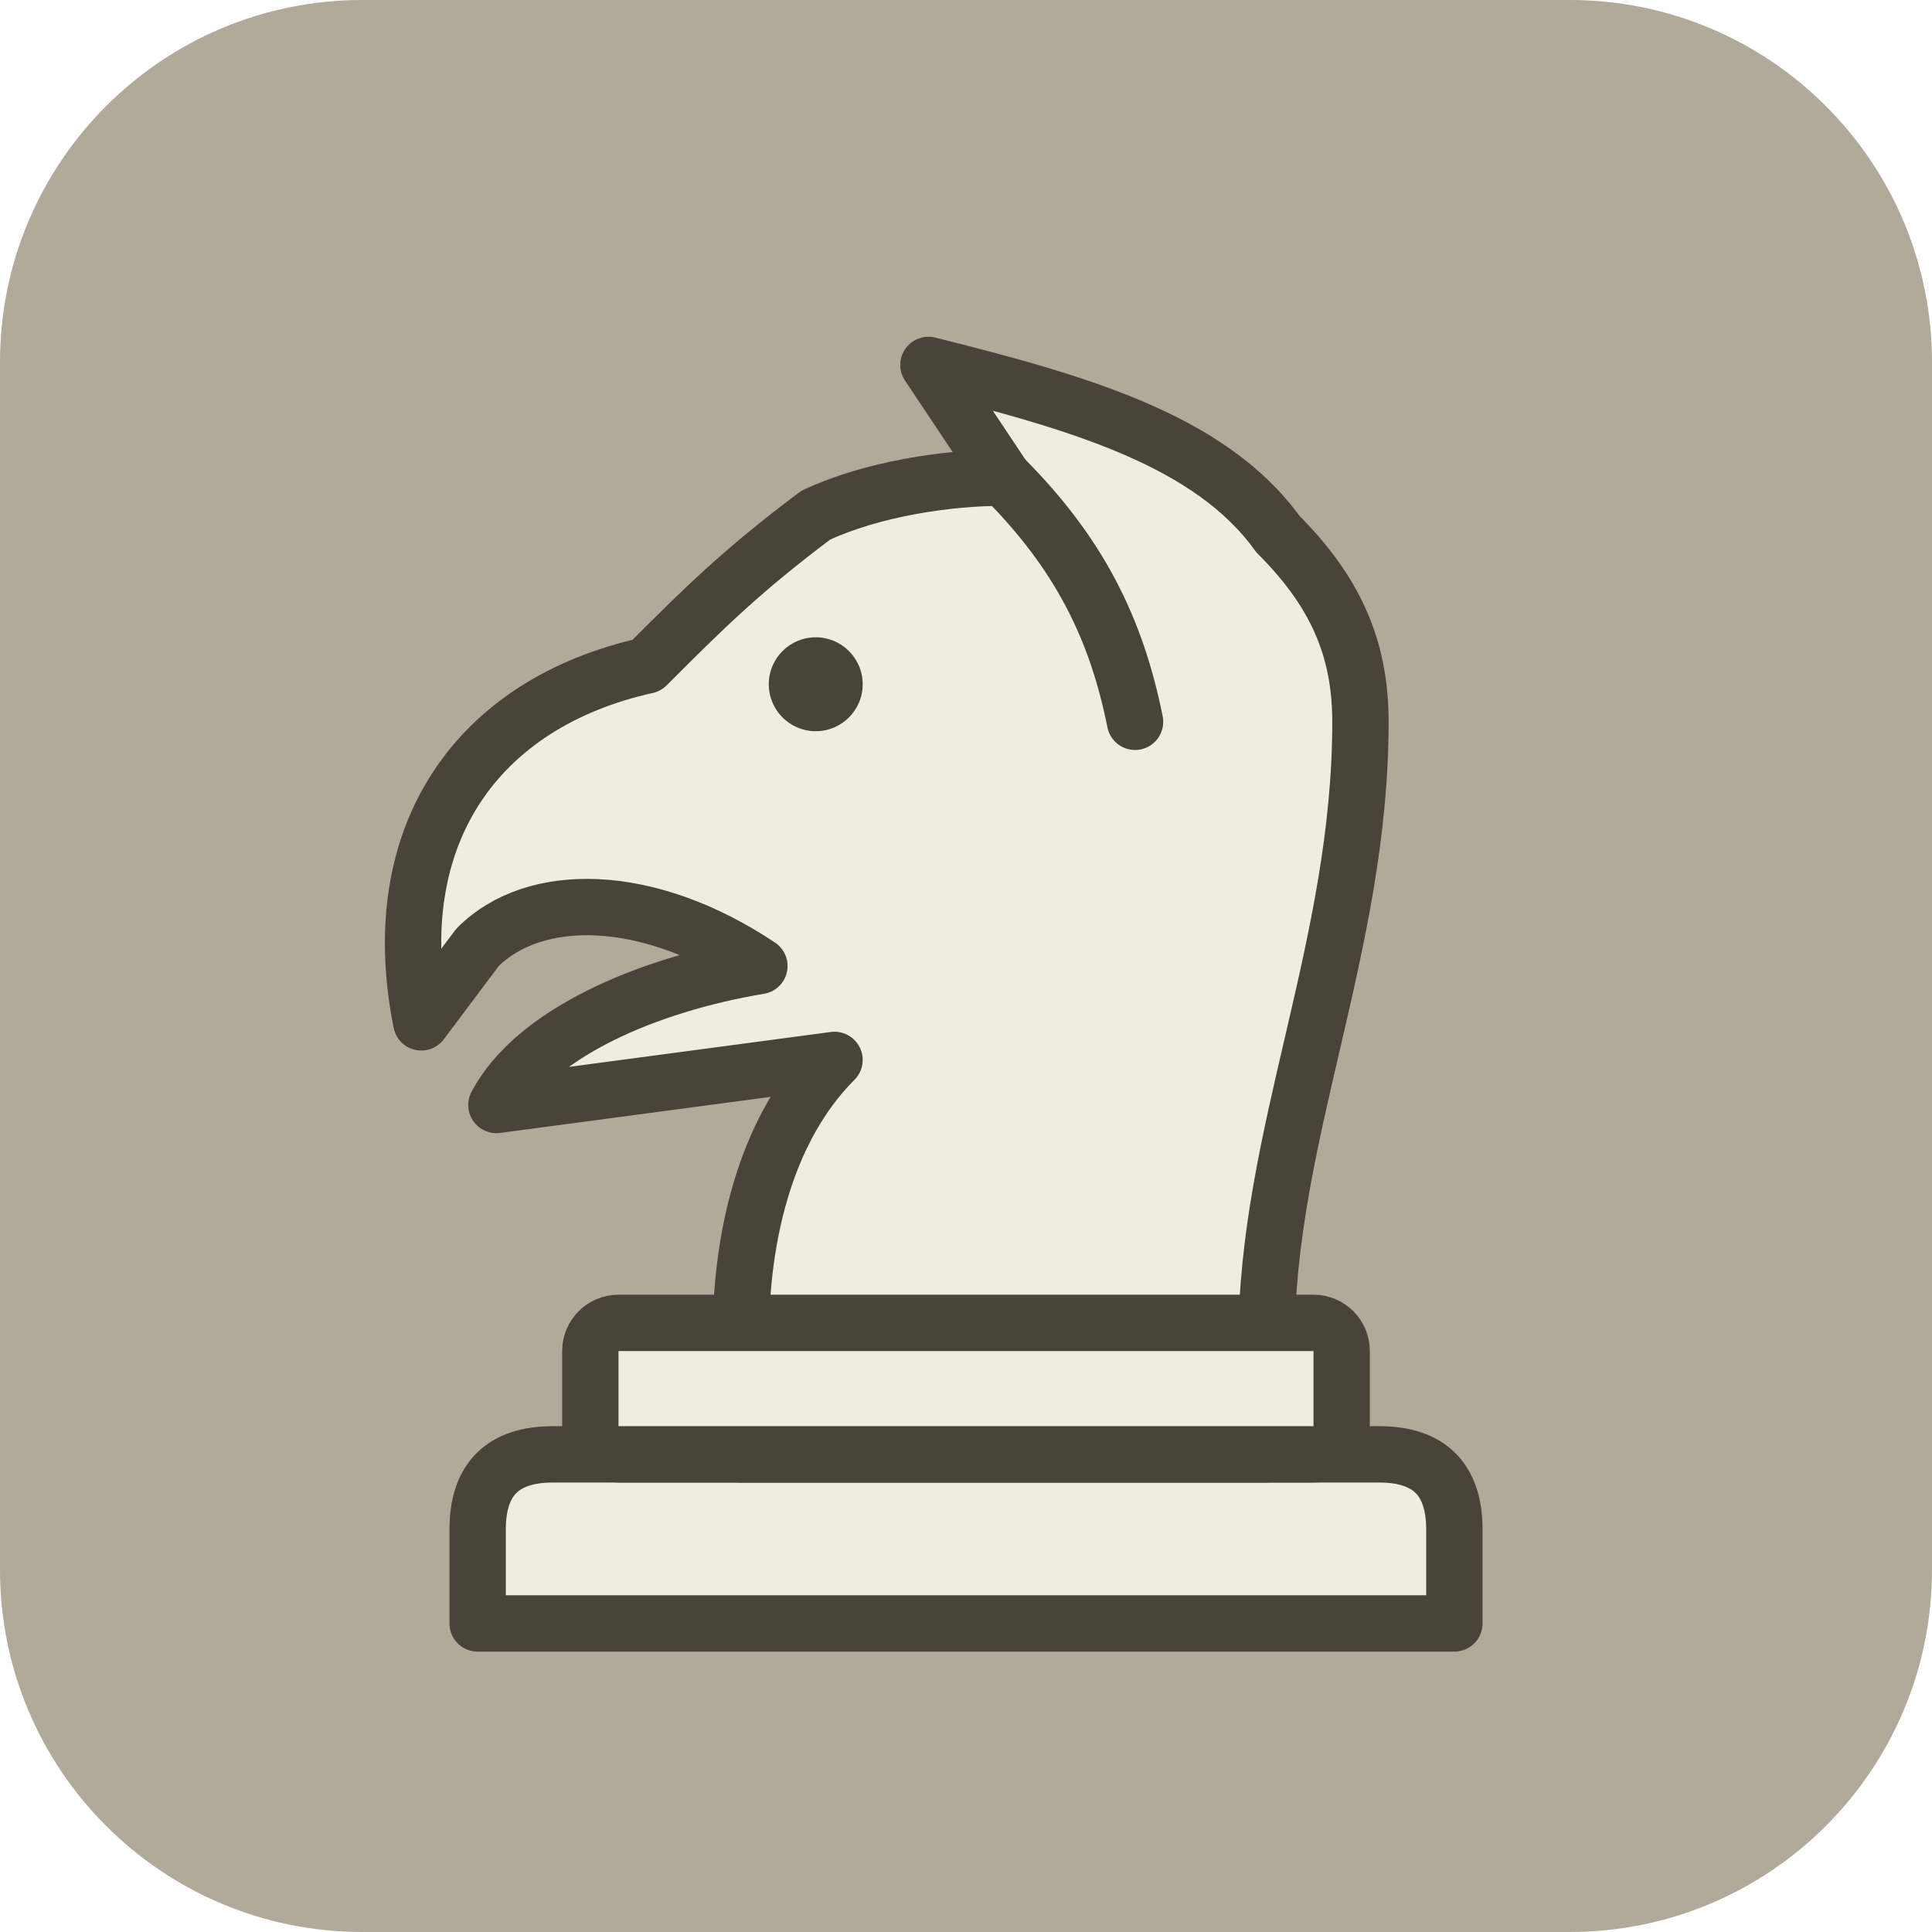
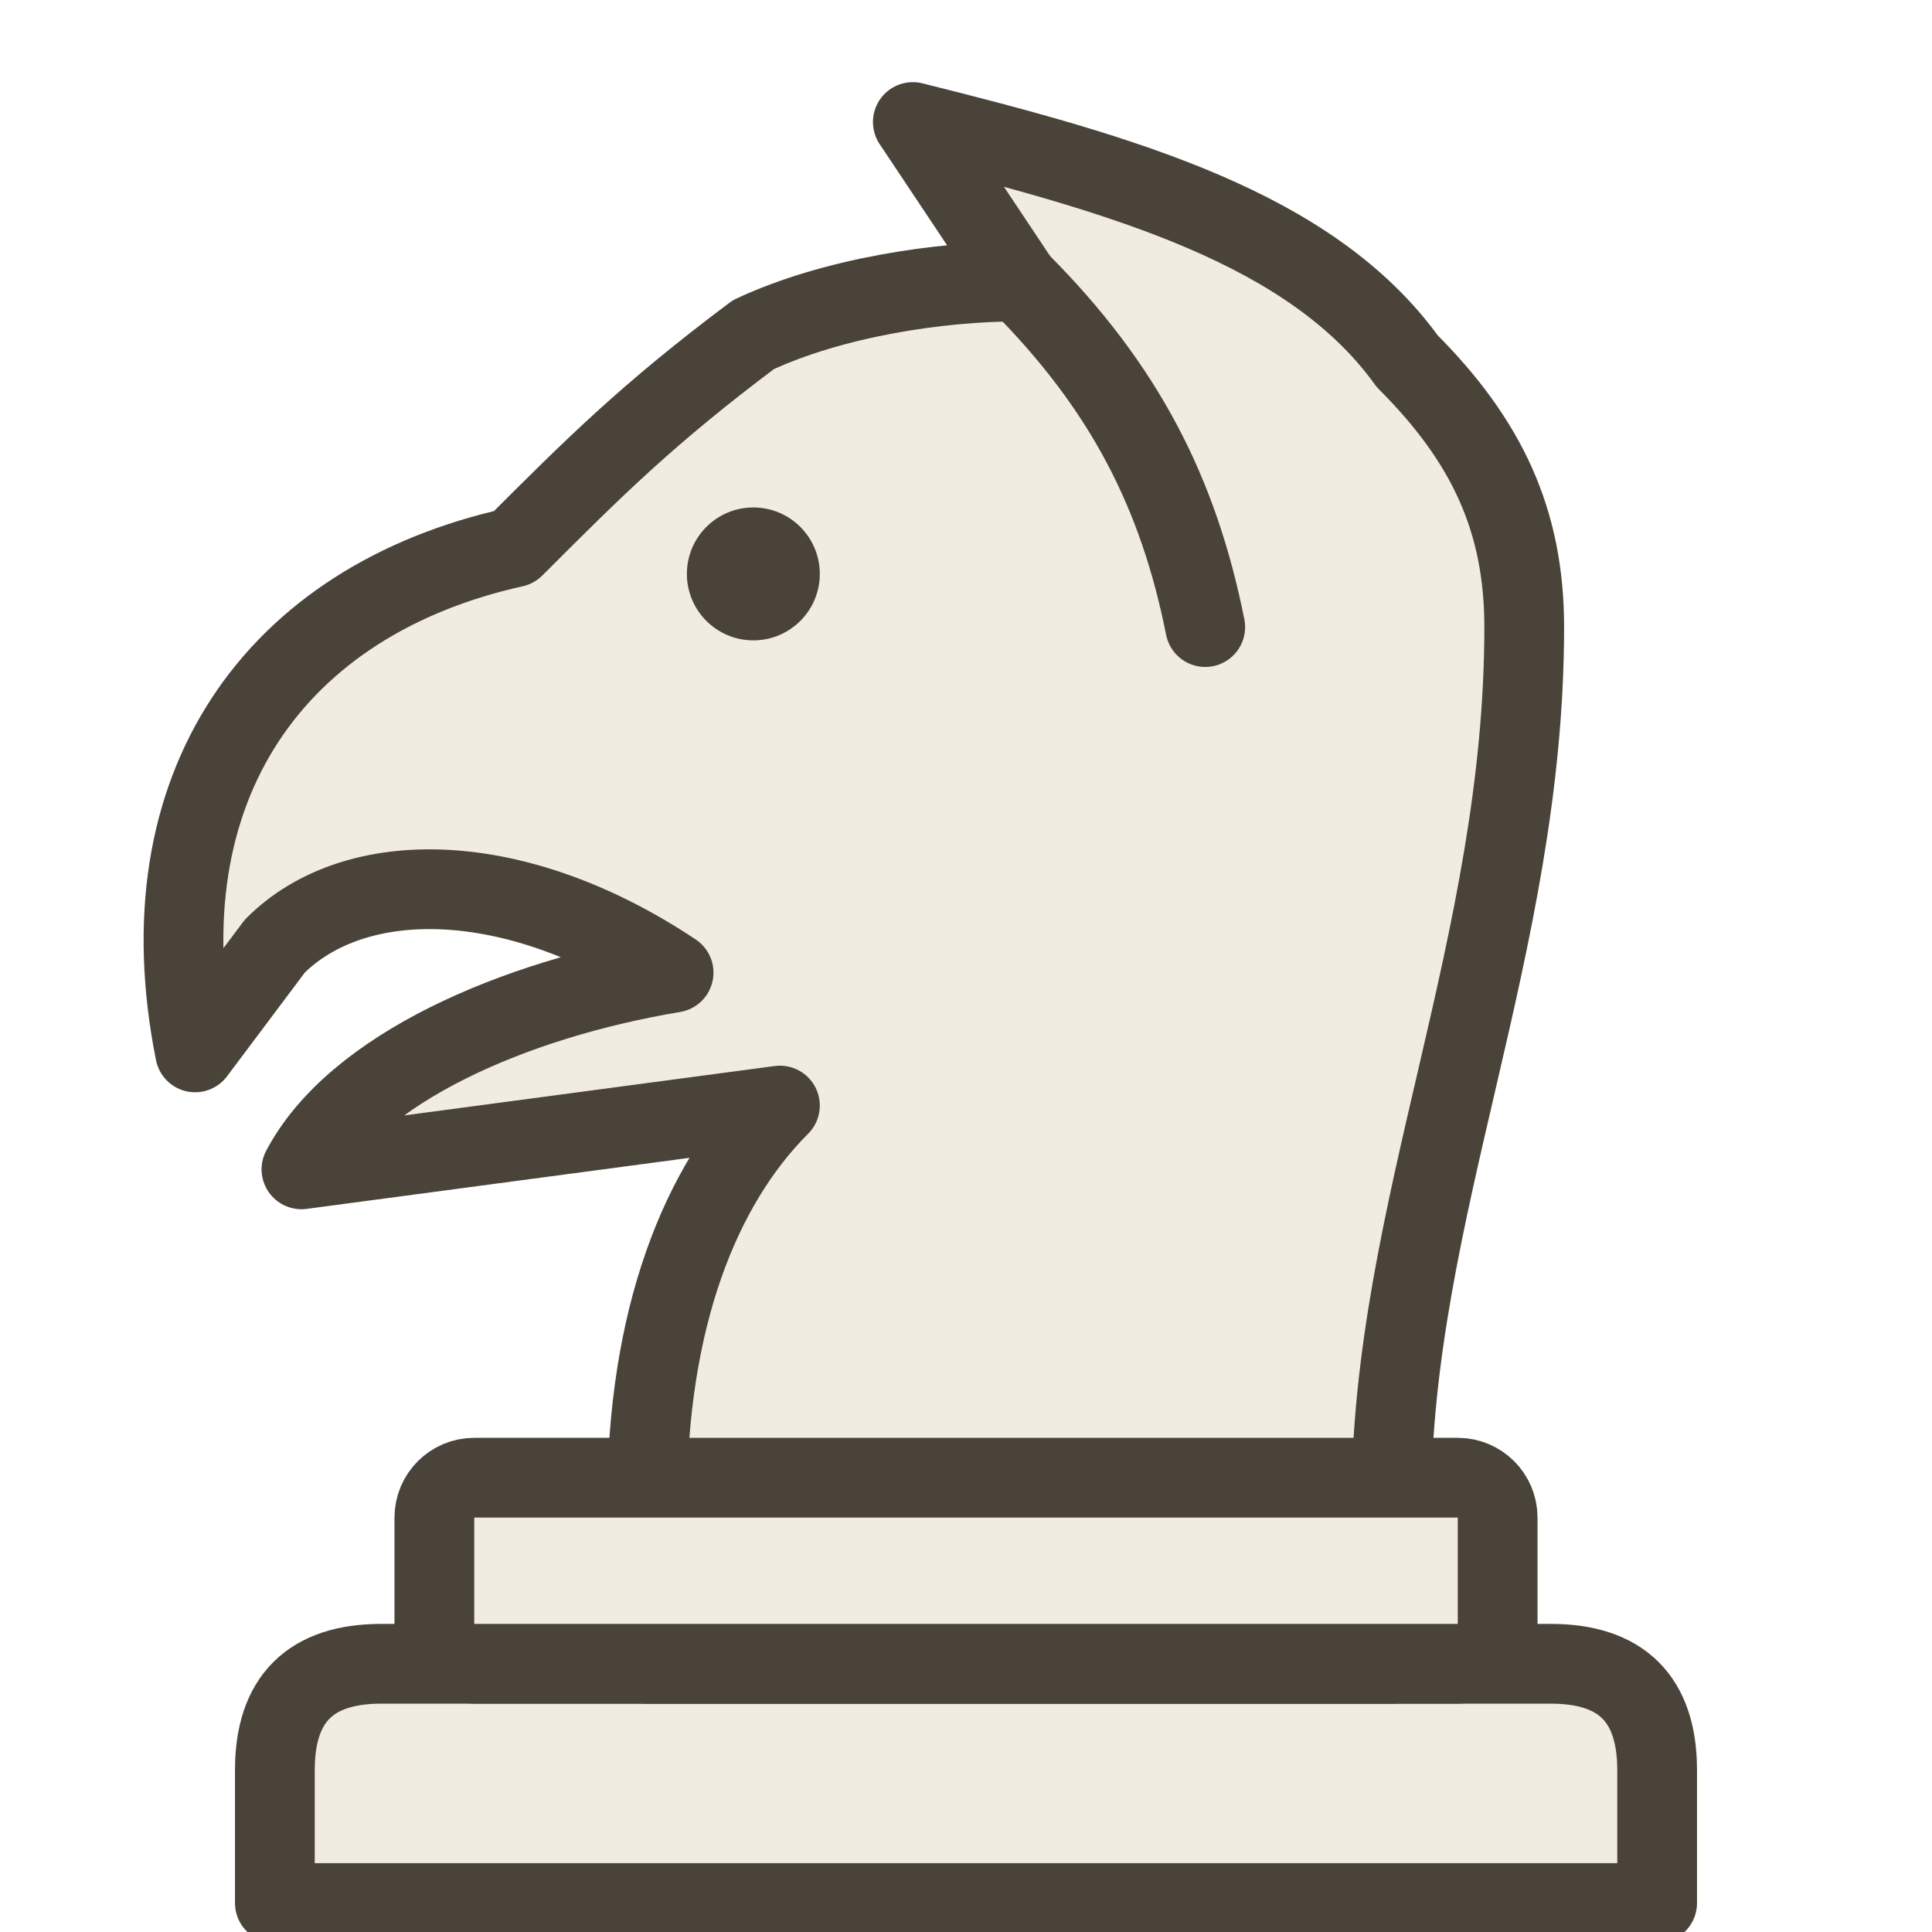
<svg xmlns="http://www.w3.org/2000/svg" viewBox="0 0 32 32">
-   <rect width="32" height="32" rx="6" fill="#b1a999" />
-   <g transform="translate(2 2) scale(0.6222222)" stroke-width="1.5" stroke-linejoin="round" stroke-linecap="round">
+   <g transform="translate(-3.812766 -3.702695) scale(0.8805674)" stroke-width="1.5" stroke-linejoin="round" stroke-linecap="round">
    <path d="M9.5 40 L35.5 40 L35.5 37.5 Q35.5 35.5 33.5 35.5 L11.5 35.5 Q9.5 35.5 9.5 37.5 Z" fill="#f1ece2" stroke="#4a4339" />
    <path d="M16.5 35.5 L16.5 32.5 C16.5 29 17.5 26.5 19 25 L10 26.2 C11 24.3 14 23 17 22.5 C14 20.5 11 20.5 9.5 22 L8 24 C7 19 9.5 15.5 14 14.5 C15.5 13 16.5 12 18.5 10.5 C20 9.8 22 9.5 23.5 9.5 L21.5 6.5 C25.5 7.5 29 8.5 30.8 11 C32.3 12.5 33 14 33 16 C33 22 30.5 27 30.5 32.5 L30.5 35.5 Z" fill="#f1ece2" stroke="#4a4339" />
    <rect x="12.5" y="32" width="20" height="3.5" rx="0.75" fill="#f1ece2" stroke="#4a4339" />
    <path d="M23.5 9.5 C25.5 11.5 26.5 13.5 27 16" fill="none" stroke="#4a4339" />
    <circle cx="18.5" cy="15" r="1.25" fill="#4a4339" />
  </g>
</svg>
